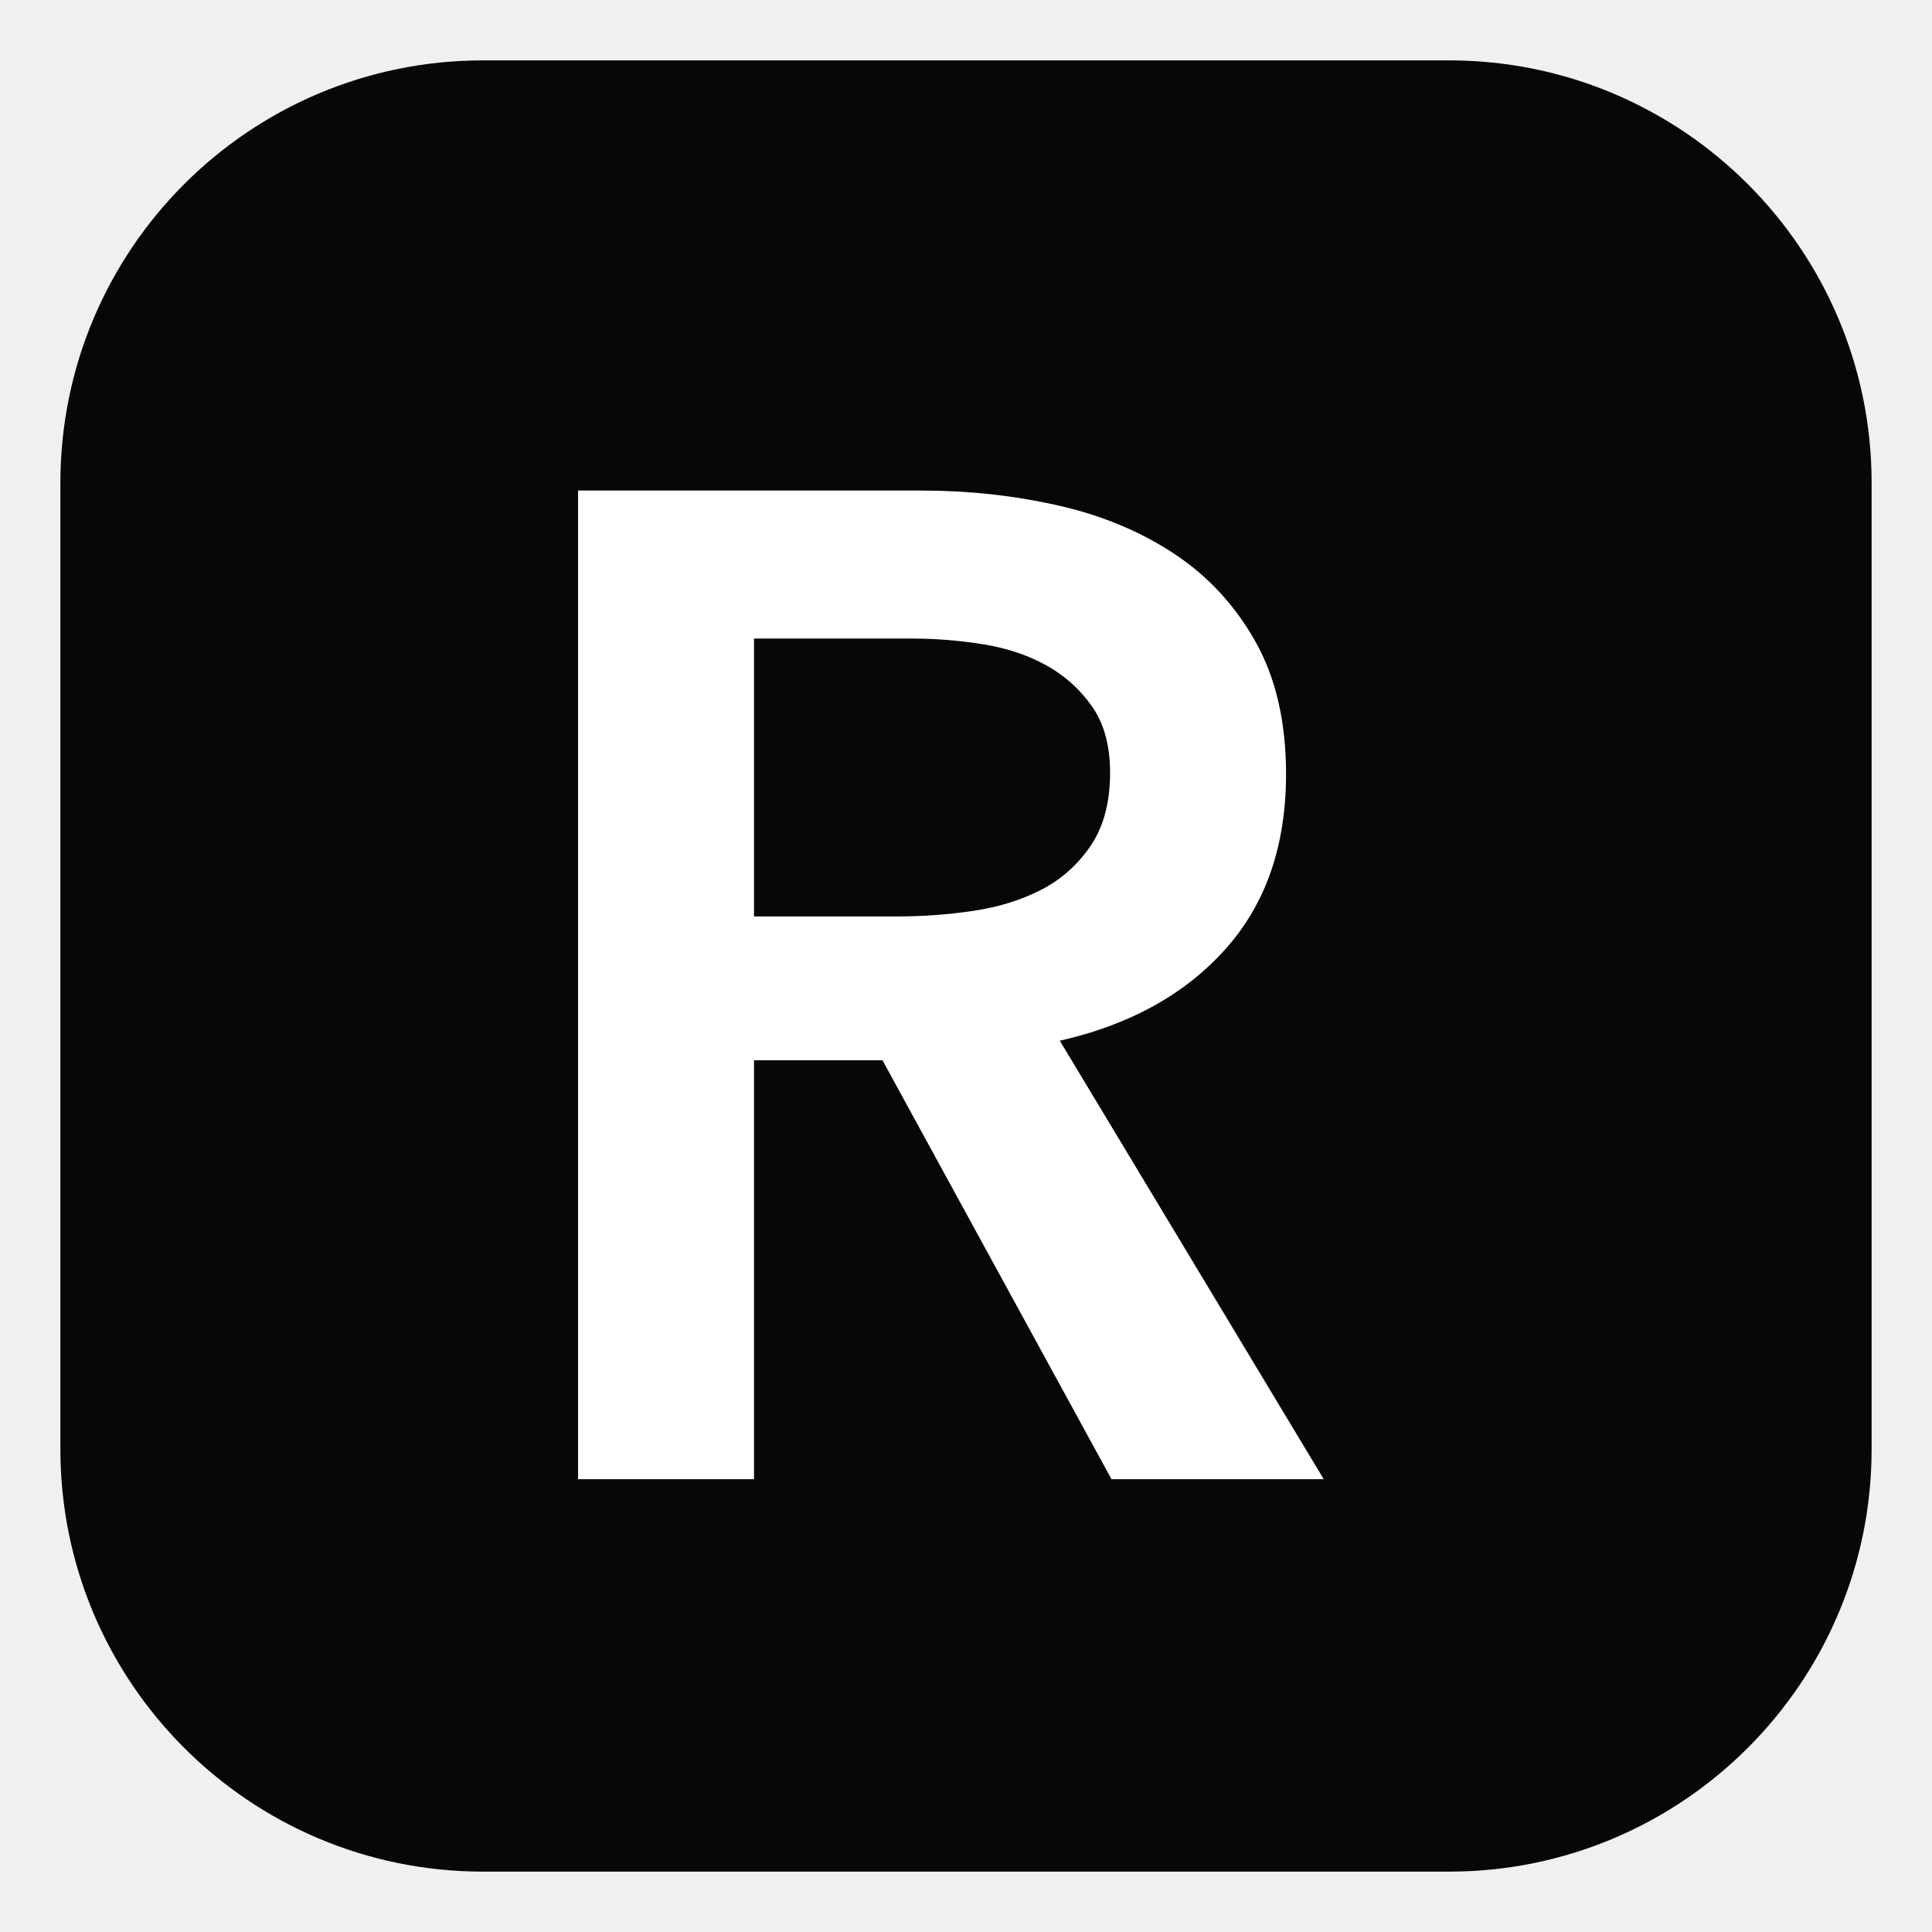
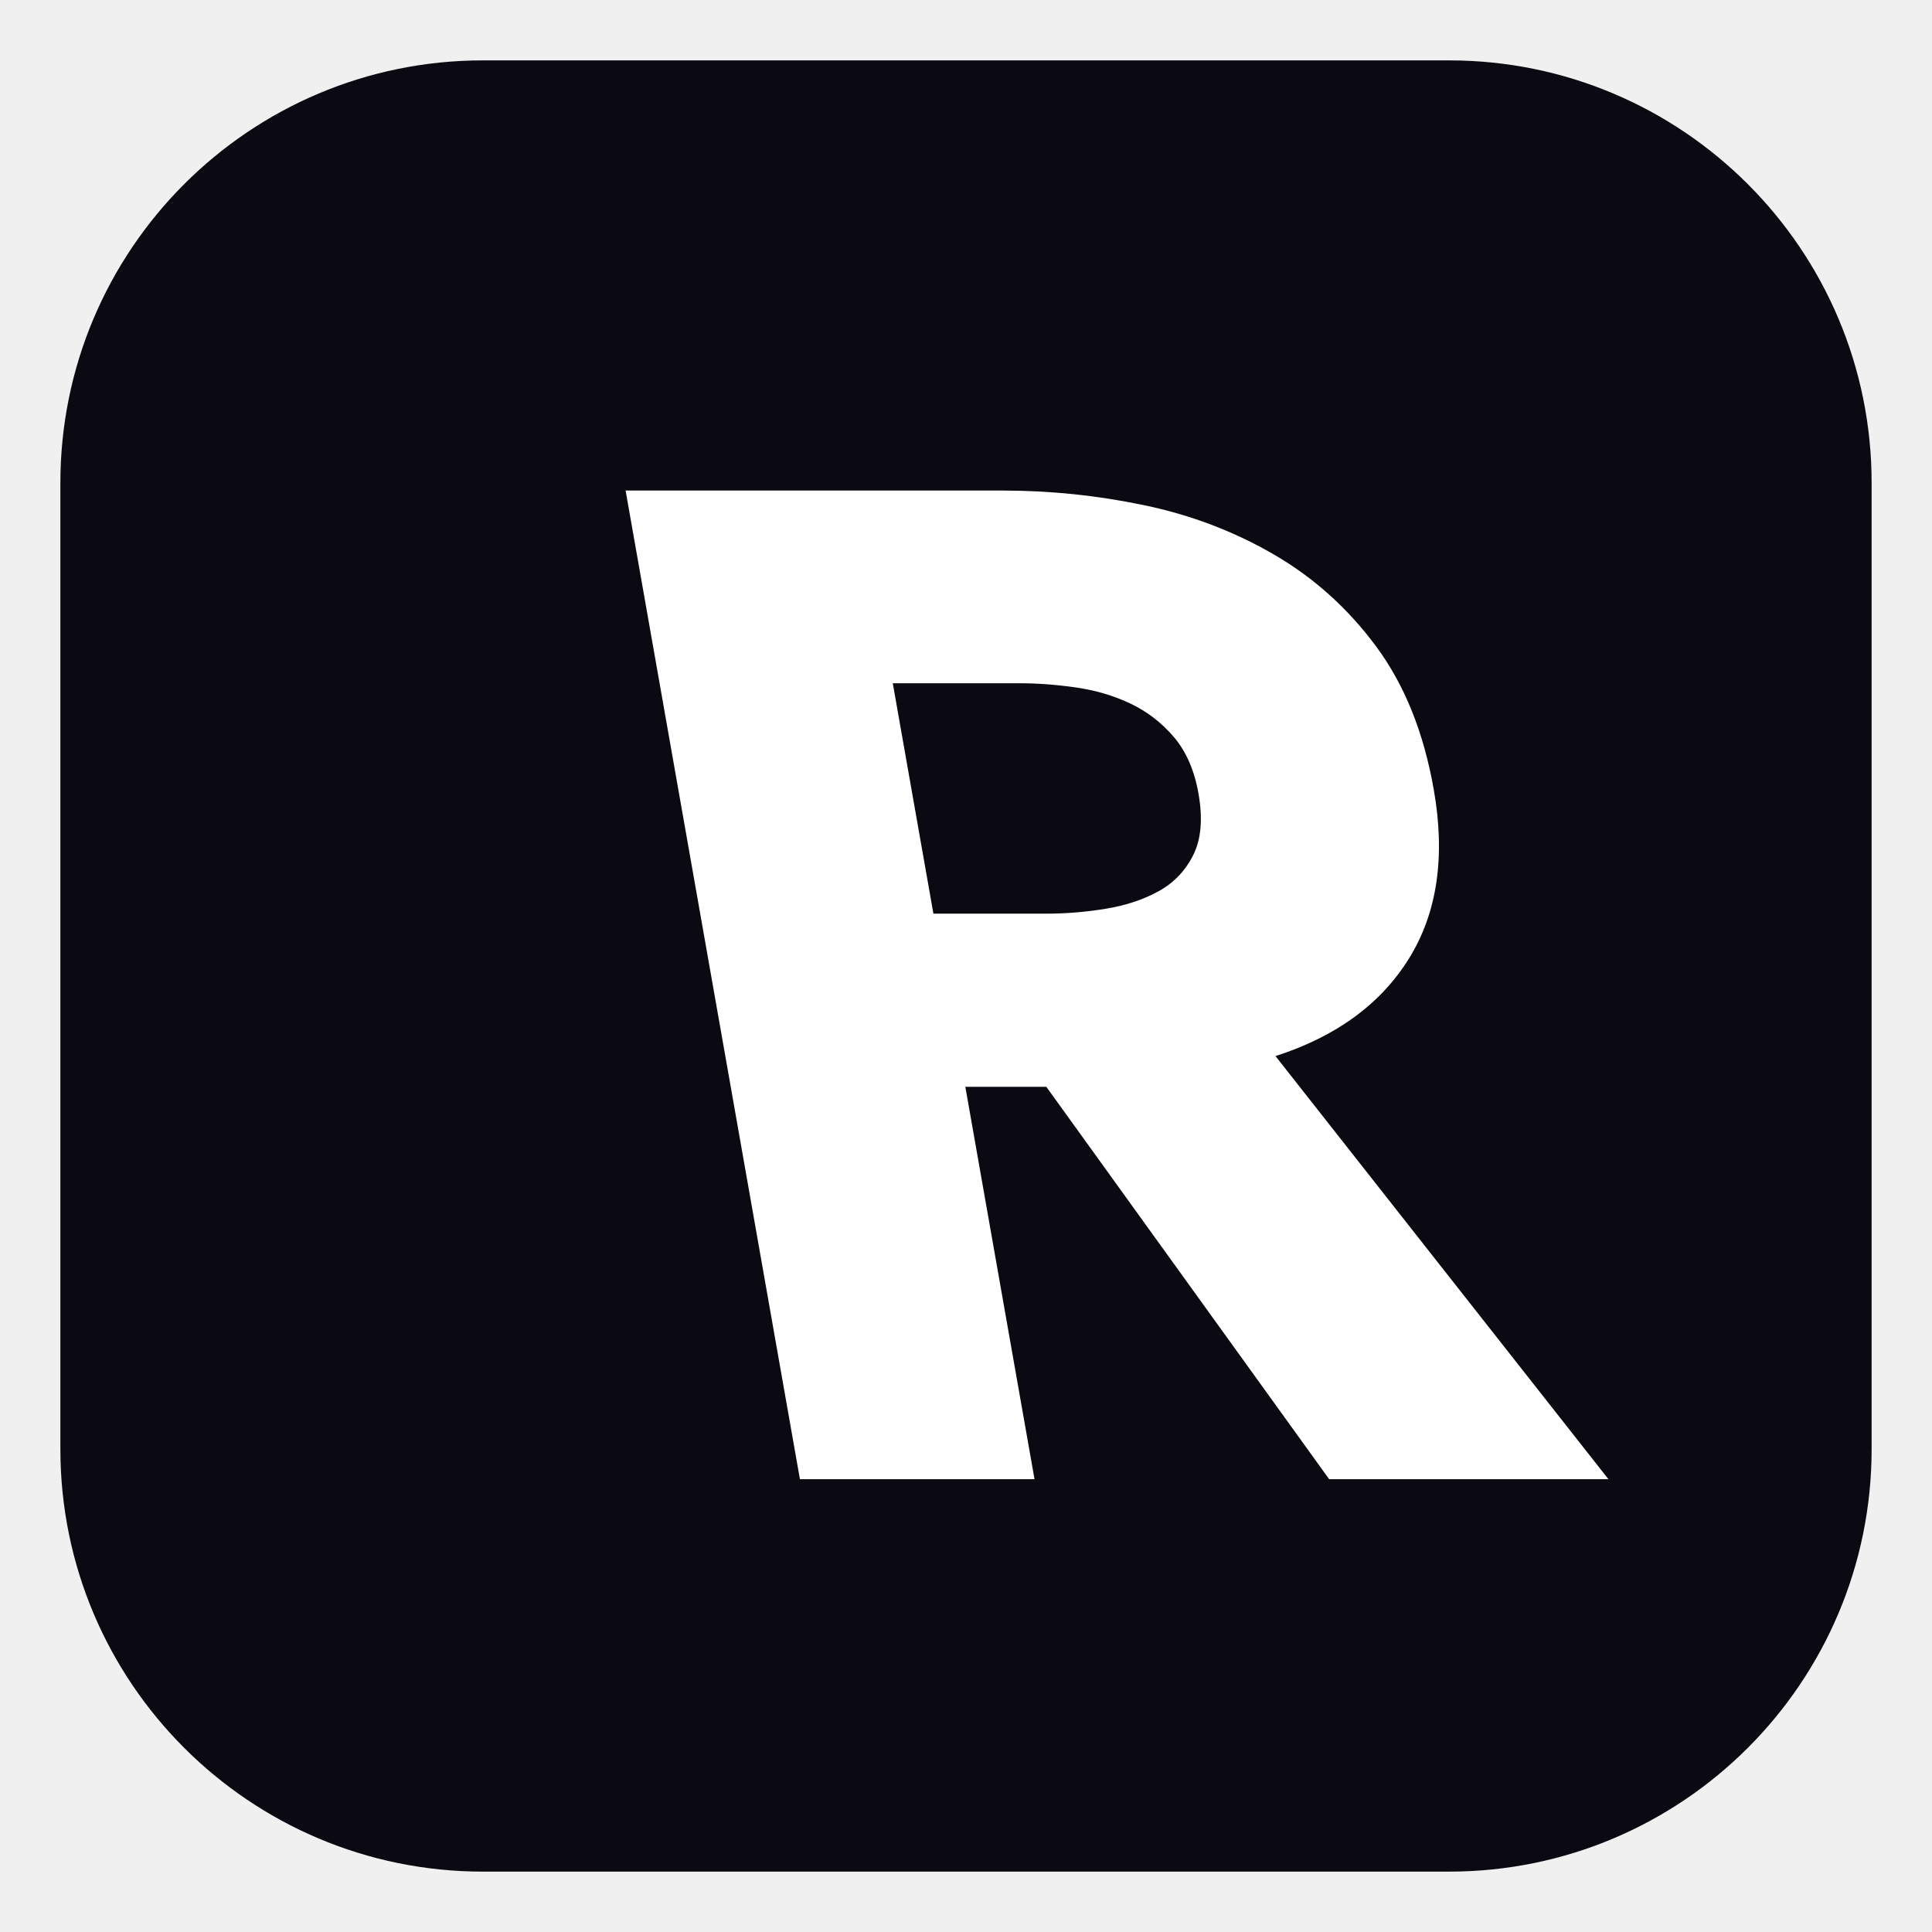
<svg xmlns="http://www.w3.org/2000/svg" viewBox="0 0 512 512" width="512" height="512" role="img" aria-label="RoyceAI">
-   <rect x="16" y="16" width="480" height="480" rx="112" fill="#07070a" />
-   <path d="M153.195 130.0H244.229Q262.732 130.0 280.124 133.886Q297.517 137.771 311.024 146.653Q324.531 155.534 332.672 169.966Q340.814 184.398 340.814 205.121Q340.814 233.616 324.716 251.564Q308.619 269.511 280.864 275.802L350.805 392.0H294.556L233.867 280.983H199.822V392.0H153.195ZM237.938 242.867Q247.929 242.867 257.921 241.387Q267.912 239.907 275.869 235.836Q283.825 231.766 289.006 224.179Q294.186 216.593 294.186 204.751Q294.186 194.02 289.376 187.174Q284.565 180.328 277.164 176.257Q269.763 172.186 260.326 170.706Q250.89 169.226 242.008 169.226H199.822V242.867Z" fill="#ffffff" fill-rule="evenodd" />
+   <rect x="16" y="16" width="480" height="480" rx="112" fill="#0b0a12" />
+   <path d="M352.24 392.0 277.286 288.014H255.823L274.158 392.0H211.989L165.791 130.0H265.706Q284.579 130.0 303.212 133.886Q321.845 137.771 337.723 147.023Q353.602 156.274 364.789 171.446Q375.975 186.619 379.955 209.192Q384.653 235.836 373.419 253.969Q362.184 272.102 338.02 279.873L426.252 392.0ZM317.612 210.302Q315.98 201.051 311.083 195.315Q306.186 189.579 299.526 186.434Q292.865 183.288 285.083 182.178Q277.301 181.068 270.27 181.068H236.595L247.362 242.127H277.336Q285.107 242.127 293.02 240.832Q300.933 239.537 307.007 236.206Q313.081 232.876 316.227 226.585Q319.373 220.294 317.612 210.302Z" fill="#ffffff" />
</svg>
